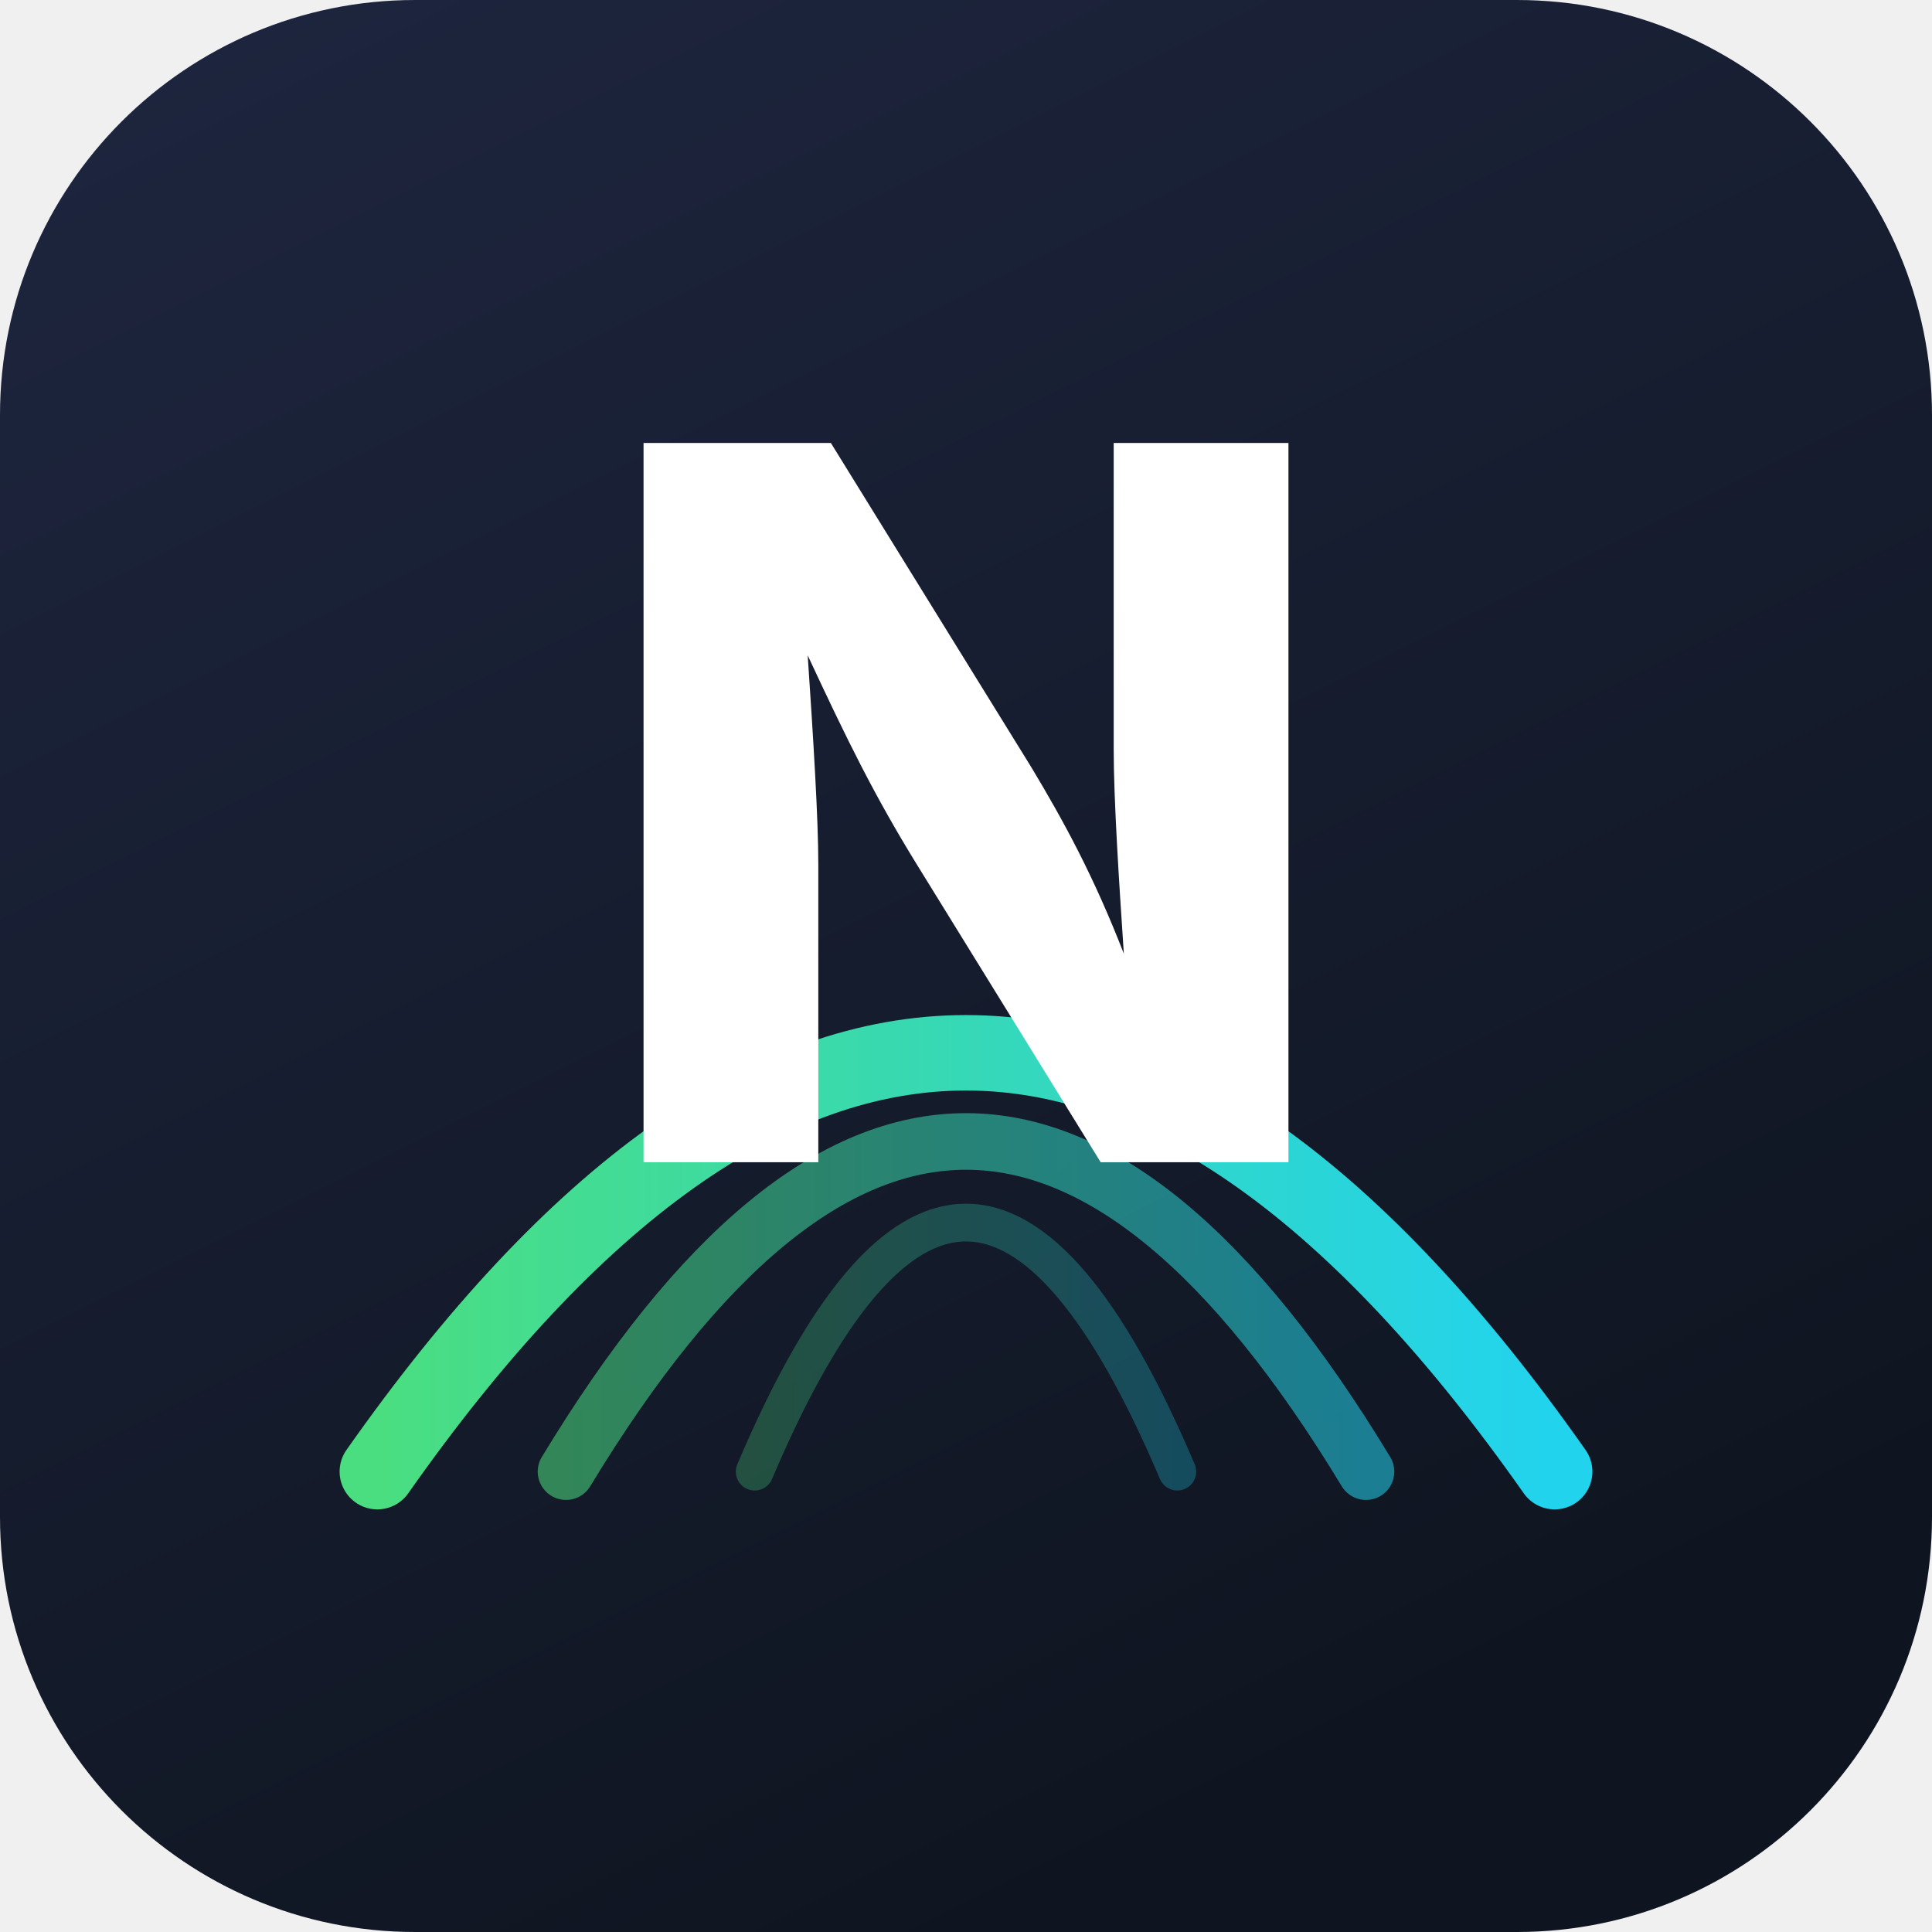
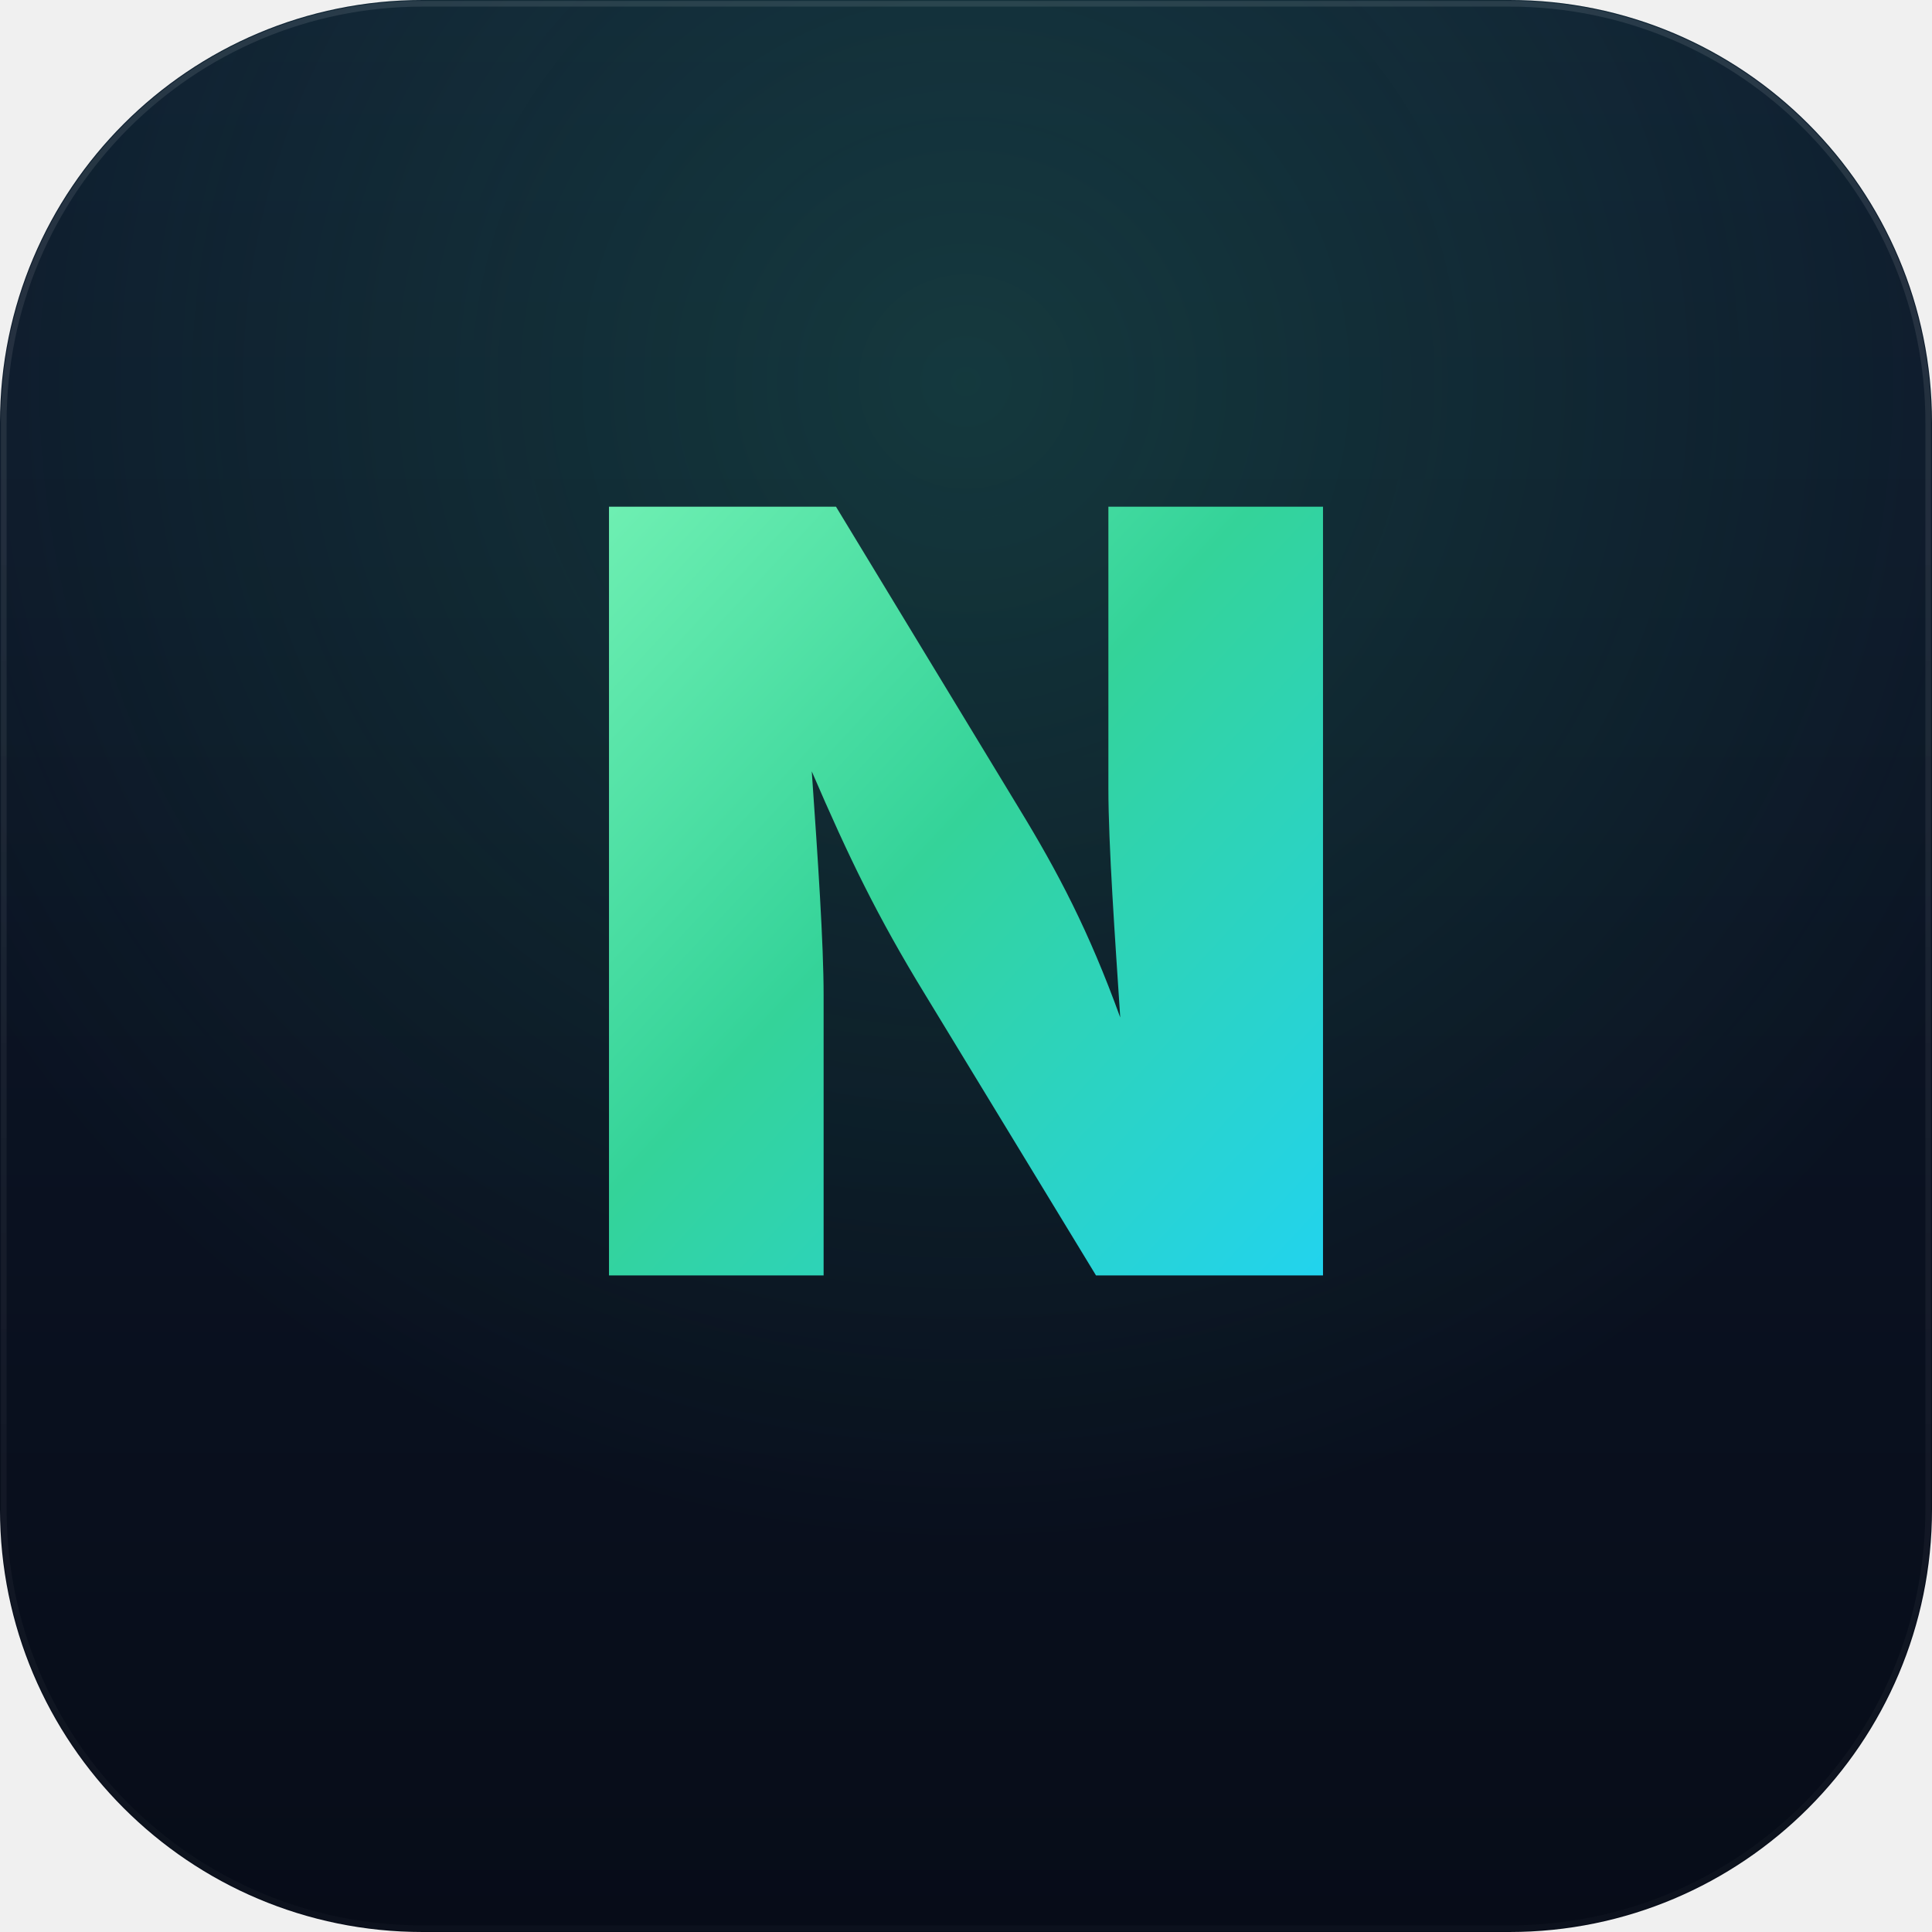
<svg xmlns="http://www.w3.org/2000/svg" viewBox="0 0 512 512">
  <defs>
-     <linearGradient id="bg" x1="0" y1="0" x2="0.5" y2="1">
-       <stop offset="0%" stop-color="#1e2640" />
-       <stop offset="100%" stop-color="#0f1520" />
+     <linearGradient id="bg" x1="0.5" y1="0" x2="0.5" y2="1">
+       <stop offset="0%" stop-color="#0f1a2e" />
+       <stop offset="100%" stop-color="#070c18" />
    </linearGradient>
-     <linearGradient id="nooly-grad" x1="0" y1="0" x2="1" y2="0">
-       <stop offset="0%" stop-color="#4ade80" />
+     <linearGradient id="ng" x1="0" y1="0" x2="1" y2="1">
+       <stop offset="0%" stop-color="#6eefb2" />
+       <stop offset="45%" stop-color="#34d399" />
      <stop offset="100%" stop-color="#22d3ee" />
    </linearGradient>
+     <radialGradient id="glow" cx="50%" cy="20%" r="60%">
+       <stop offset="0%" stop-color="#34d399" stop-opacity="0.18" />
+       <stop offset="100%" stop-color="#34d399" stop-opacity="0" />
+     </radialGradient>
+     <linearGradient id="border-hi" x1="0" y1="0" x2="0" y2="1">
+       <stop offset="0%" stop-color="#ffffff" stop-opacity="0.10" />
+       <stop offset="100%" stop-color="#ffffff" stop-opacity="0.02" />
+     </linearGradient>
  </defs>
-   <rect width="512" height="512" rx="110" fill="url(#bg)" />
-   <path d="M 100,390 Q 256,168 412,390" stroke="url(#nooly-grad)" stroke-width="20" fill="none" stroke-linecap="round" />
-   <path d="M 150,390 Q 256,215 362,390" stroke="url(#nooly-grad)" stroke-width="15" fill="none" stroke-linecap="round" opacity="0.55" />
-   <path d="M 200,390 Q 256,258 312,390" stroke="url(#nooly-grad)" stroke-width="10" fill="none" stroke-linecap="round" opacity="0.28" />
-   <text x="256" y="308" font-family="-apple-system, BlinkMacSystemFont, 'Segoe UI', system-ui, sans-serif" font-weight="800" font-size="262" fill="white" text-anchor="middle">N</text>
+   <rect width="512" height="512" rx="112" fill="url(#bg)" />
+   <rect width="512" height="512" rx="112" fill="url(#glow)" />
+   <rect x="1" y="1" width="510" height="510" rx="111" fill="none" stroke="url(#border-hi)" stroke-width="1.5" />
+   <text x="256" y="338" font-family="-apple-system, BlinkMacSystemFont, 'Inter Tight', 'Segoe UI', system-ui, sans-serif" font-weight="900" font-size="280" fill="url(#ng)" text-anchor="middle" dominant-baseline="auto" letter-spacing="-8">N</text>
</svg>
